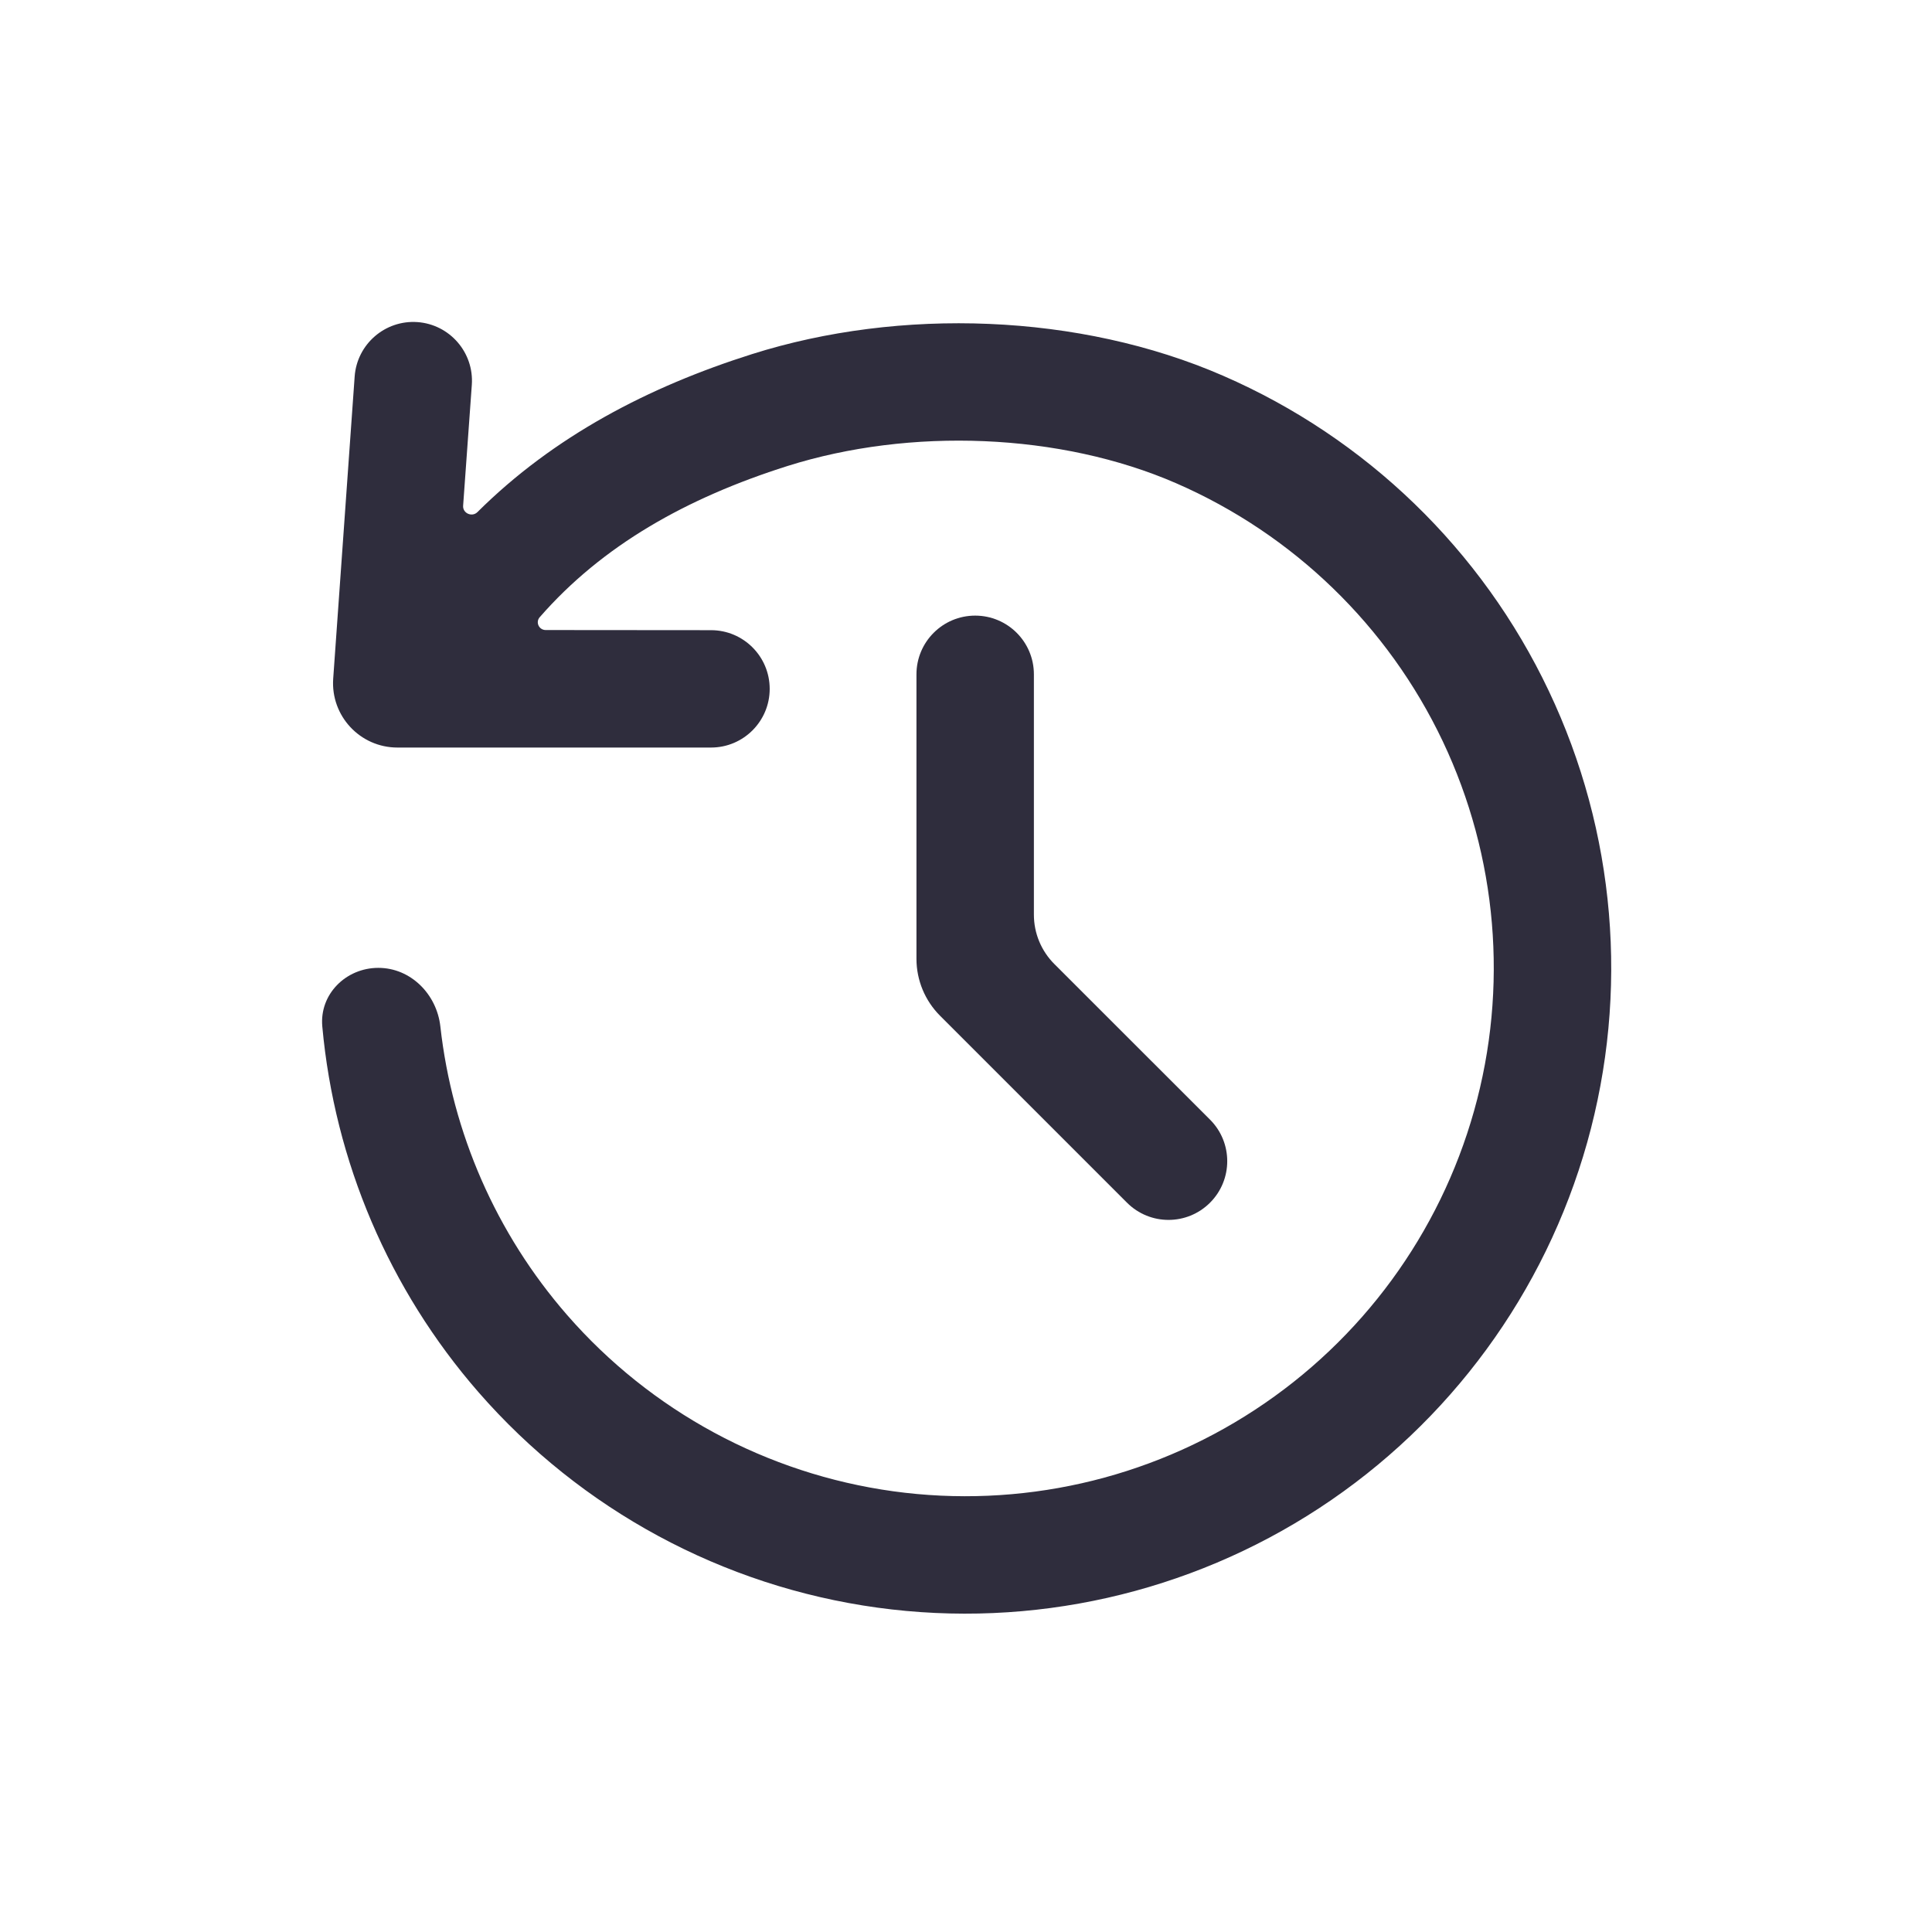
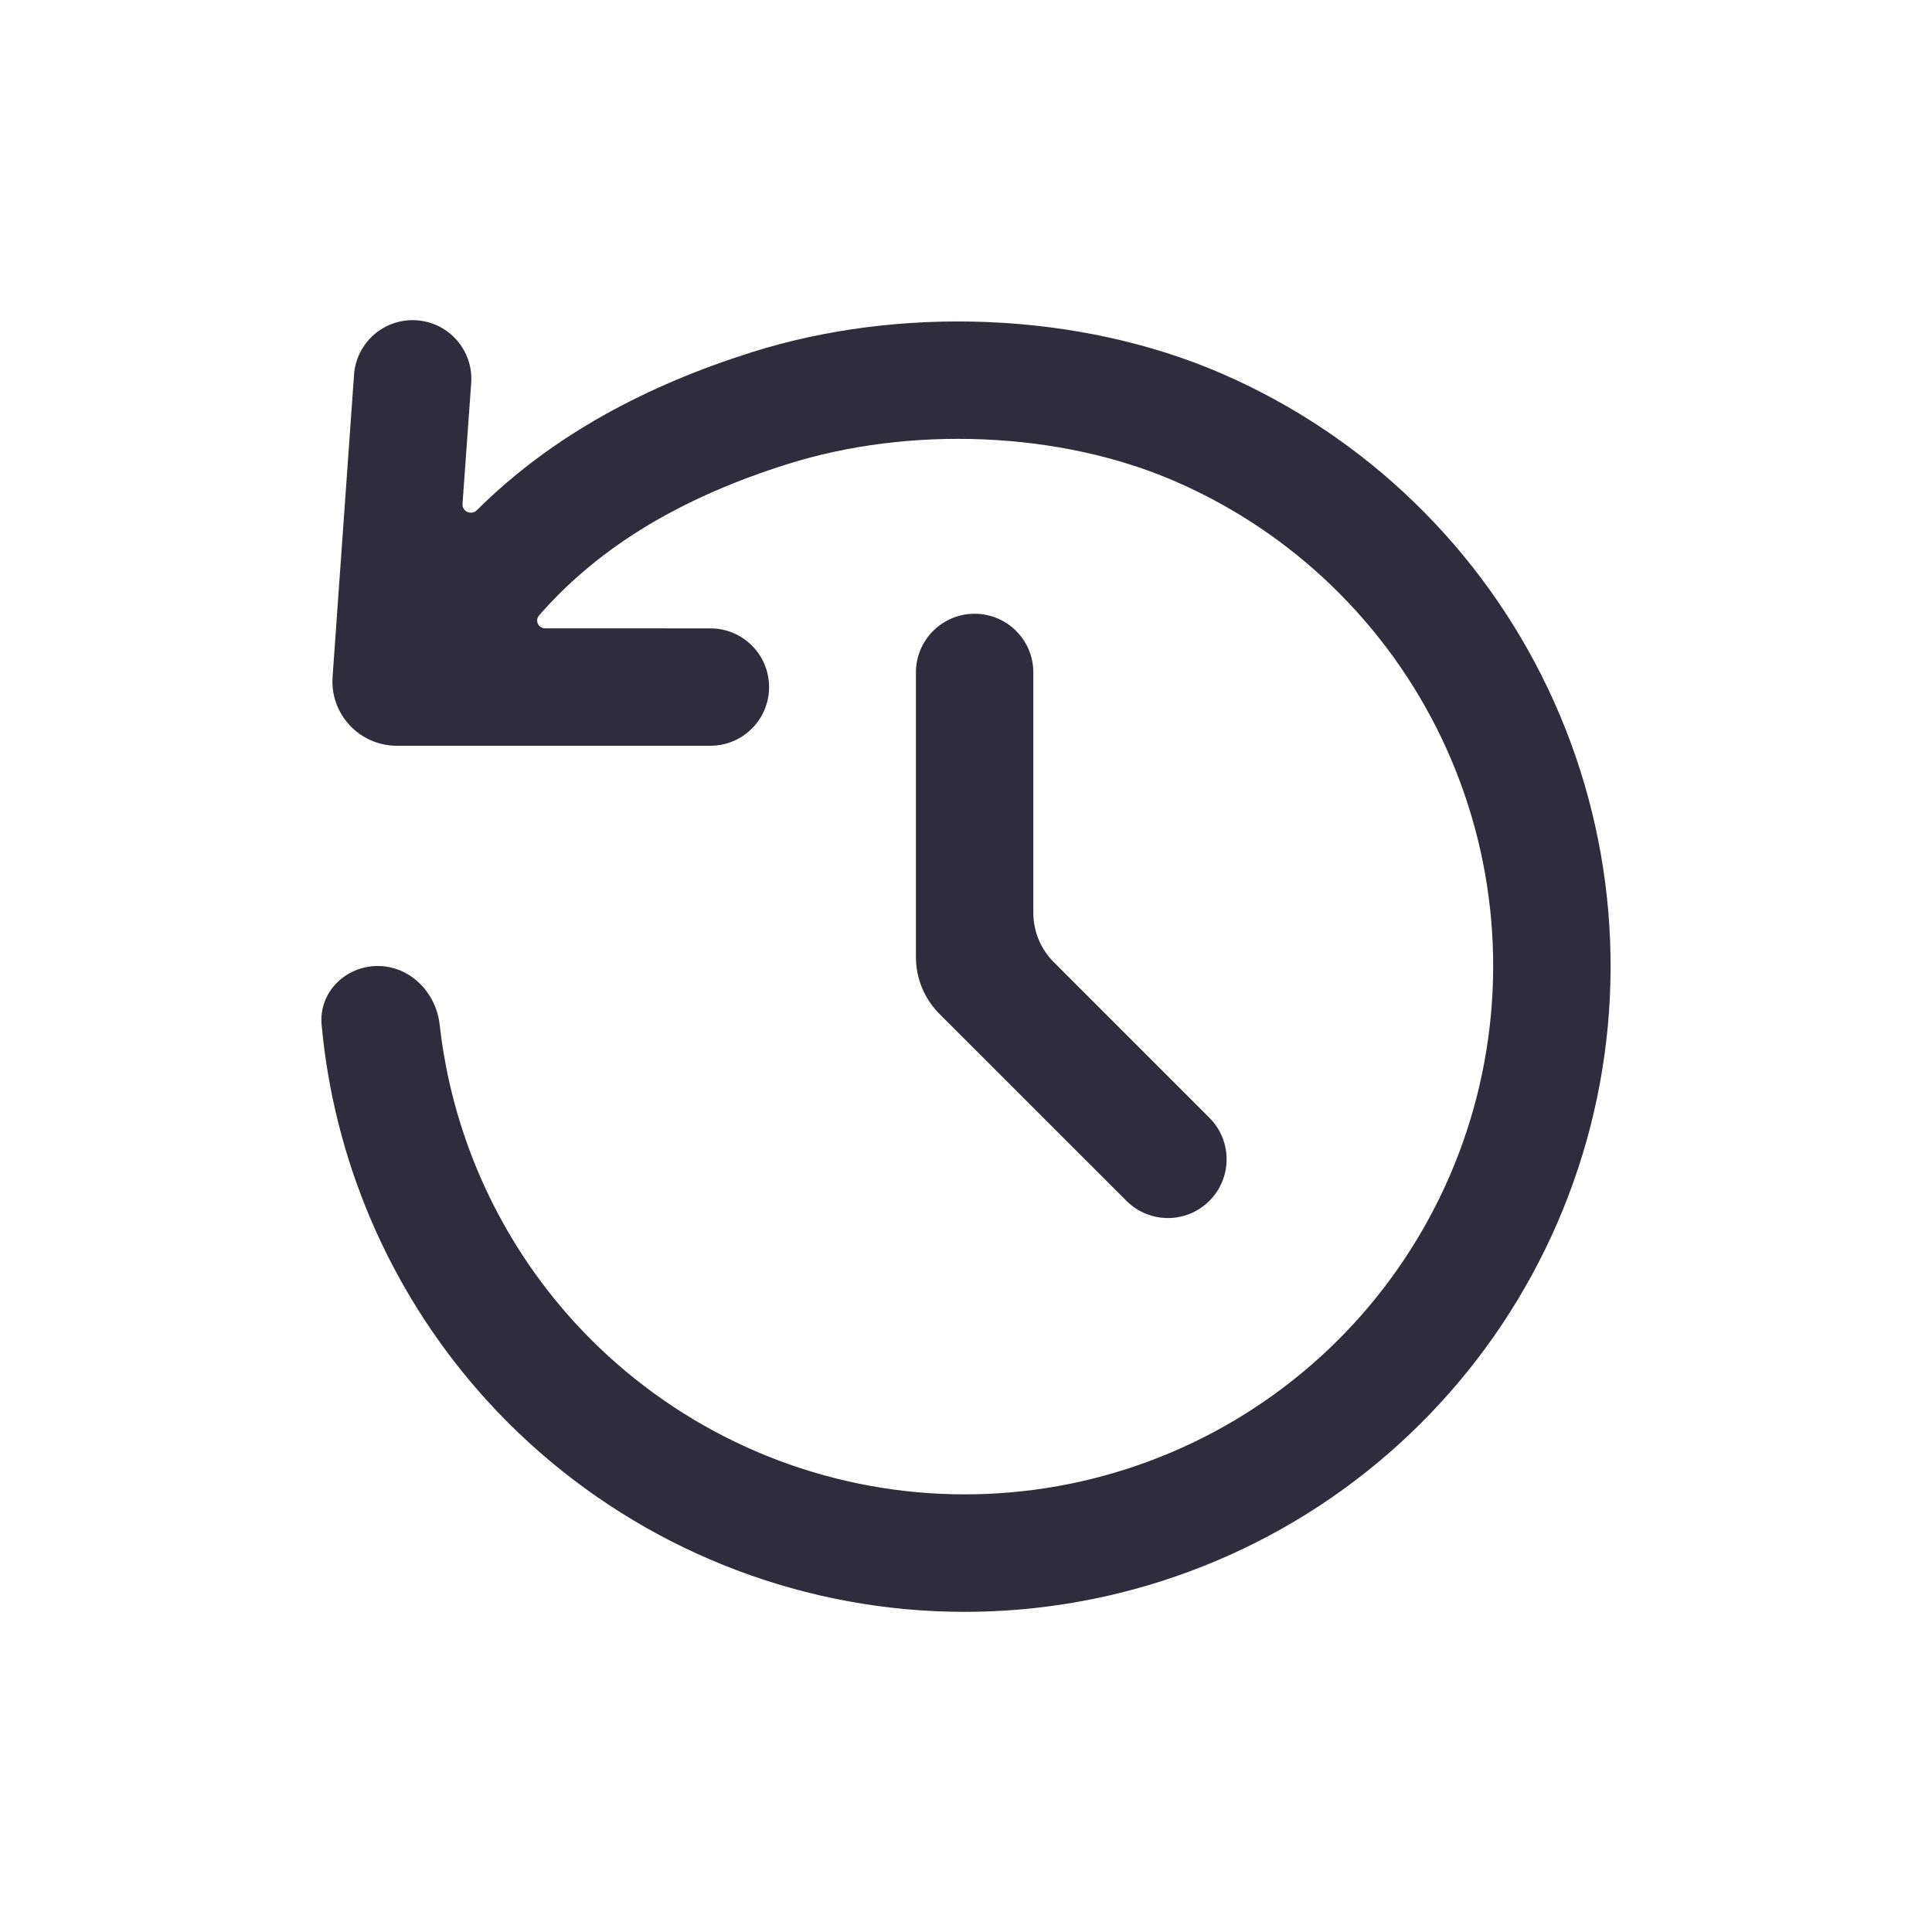
<svg xmlns="http://www.w3.org/2000/svg" width="28" height="28" viewBox="0 0 28 28" fill="none">
-   <path d="M6.05 4.668C6.518 4.702 6.871 5.109 6.838 5.577L6.712 7.329C6.704 7.439 6.841 7.499 6.919 7.422C8.024 6.323 9.4 5.606 10.899 5.132C13.043 4.454 15.643 4.538 17.727 5.446C19.8 6.348 21.477 7.97 22.446 10.013C23.416 12.055 23.614 14.38 23.003 16.557C22.392 18.733 21.013 20.616 19.122 21.855C17.231 23.094 14.954 23.607 12.715 23.299C10.475 22.991 8.421 21.881 6.935 20.177C5.637 18.688 4.849 16.831 4.671 14.877C4.628 14.409 5.013 14.027 5.483 14.027C5.953 14.027 6.33 14.409 6.382 14.876C6.554 16.418 7.191 17.878 8.219 19.058C9.434 20.452 11.114 21.36 12.947 21.613C14.779 21.865 16.641 21.446 18.188 20.432C19.736 19.418 20.864 17.878 21.364 16.097C21.864 14.316 21.702 12.414 20.909 10.742C20.116 9.072 18.744 7.744 17.049 7.005C15.364 6.271 13.188 6.193 11.412 6.754C9.947 7.218 8.728 7.906 7.822 8.945C7.758 9.018 7.811 9.131 7.909 9.131L10.305 9.133C10.774 9.133 11.155 9.514 11.155 9.984C11.155 10.453 10.774 10.834 10.305 10.834H5.76C5.218 10.834 4.791 10.375 4.829 9.835L5.14 5.456C5.174 4.988 5.581 4.635 6.05 4.668Z" fill="#2F2D3D" />
-   <path d="M14.133 8.922C14.603 8.922 14.984 9.303 14.984 9.773V13.257C14.984 13.525 15.091 13.782 15.28 13.971L17.537 16.227C17.869 16.559 17.869 17.098 17.537 17.43C17.204 17.763 16.666 17.763 16.333 17.43L13.624 14.721C13.405 14.502 13.282 14.205 13.282 13.896V9.773C13.282 9.303 13.663 8.922 14.133 8.922Z" fill="#2F2D3D" />
+   <path d="M6.04 4.642C6.509 4.675 6.863 5.082 6.829 5.551L6.703 7.303C6.695 7.413 6.832 7.473 6.91 7.395C8.015 6.296 9.392 5.58 10.891 5.106C13.035 4.428 15.634 4.512 17.718 5.419C19.791 6.322 21.468 7.944 22.438 9.987C23.407 12.029 23.605 14.355 22.994 16.532C22.382 18.708 21.003 20.59 19.113 21.829C17.221 23.068 14.945 23.581 12.705 23.273C10.466 22.964 8.413 21.855 6.927 20.151C5.629 18.661 4.84 16.805 4.661 14.851C4.619 14.383 5.004 14 5.474 14C5.944 14 6.32 14.383 6.372 14.85C6.544 16.391 7.181 17.852 8.209 19.032C9.425 20.426 11.105 21.334 12.938 21.586C14.77 21.838 16.633 21.419 18.18 20.405C19.727 19.392 20.855 17.851 21.355 16.07C21.855 14.29 21.694 12.387 20.901 10.716C20.107 9.045 18.735 7.717 17.039 6.979C15.354 6.245 13.179 6.167 11.404 6.729C9.938 7.192 8.719 7.88 7.813 8.919C7.748 8.993 7.802 9.106 7.9 9.106L10.296 9.107C10.766 9.107 11.146 9.488 11.146 9.957C11.146 10.427 10.766 10.808 10.296 10.808H5.751C5.21 10.808 4.781 10.349 4.82 9.809L5.131 5.43C5.165 4.961 5.572 4.609 6.04 4.642Z" fill="#2F2D3D" />
+   <path d="M14.125 8.895C14.595 8.895 14.976 9.276 14.976 9.746V13.23C14.976 13.498 15.082 13.755 15.272 13.944L17.528 16.2C17.86 16.532 17.86 17.071 17.528 17.403C17.195 17.736 16.657 17.736 16.325 17.403L13.615 14.694C13.396 14.475 13.274 14.178 13.274 13.869V9.746C13.274 9.276 13.655 8.895 14.125 8.895Z" fill="#2F2D3D" />
</svg>
